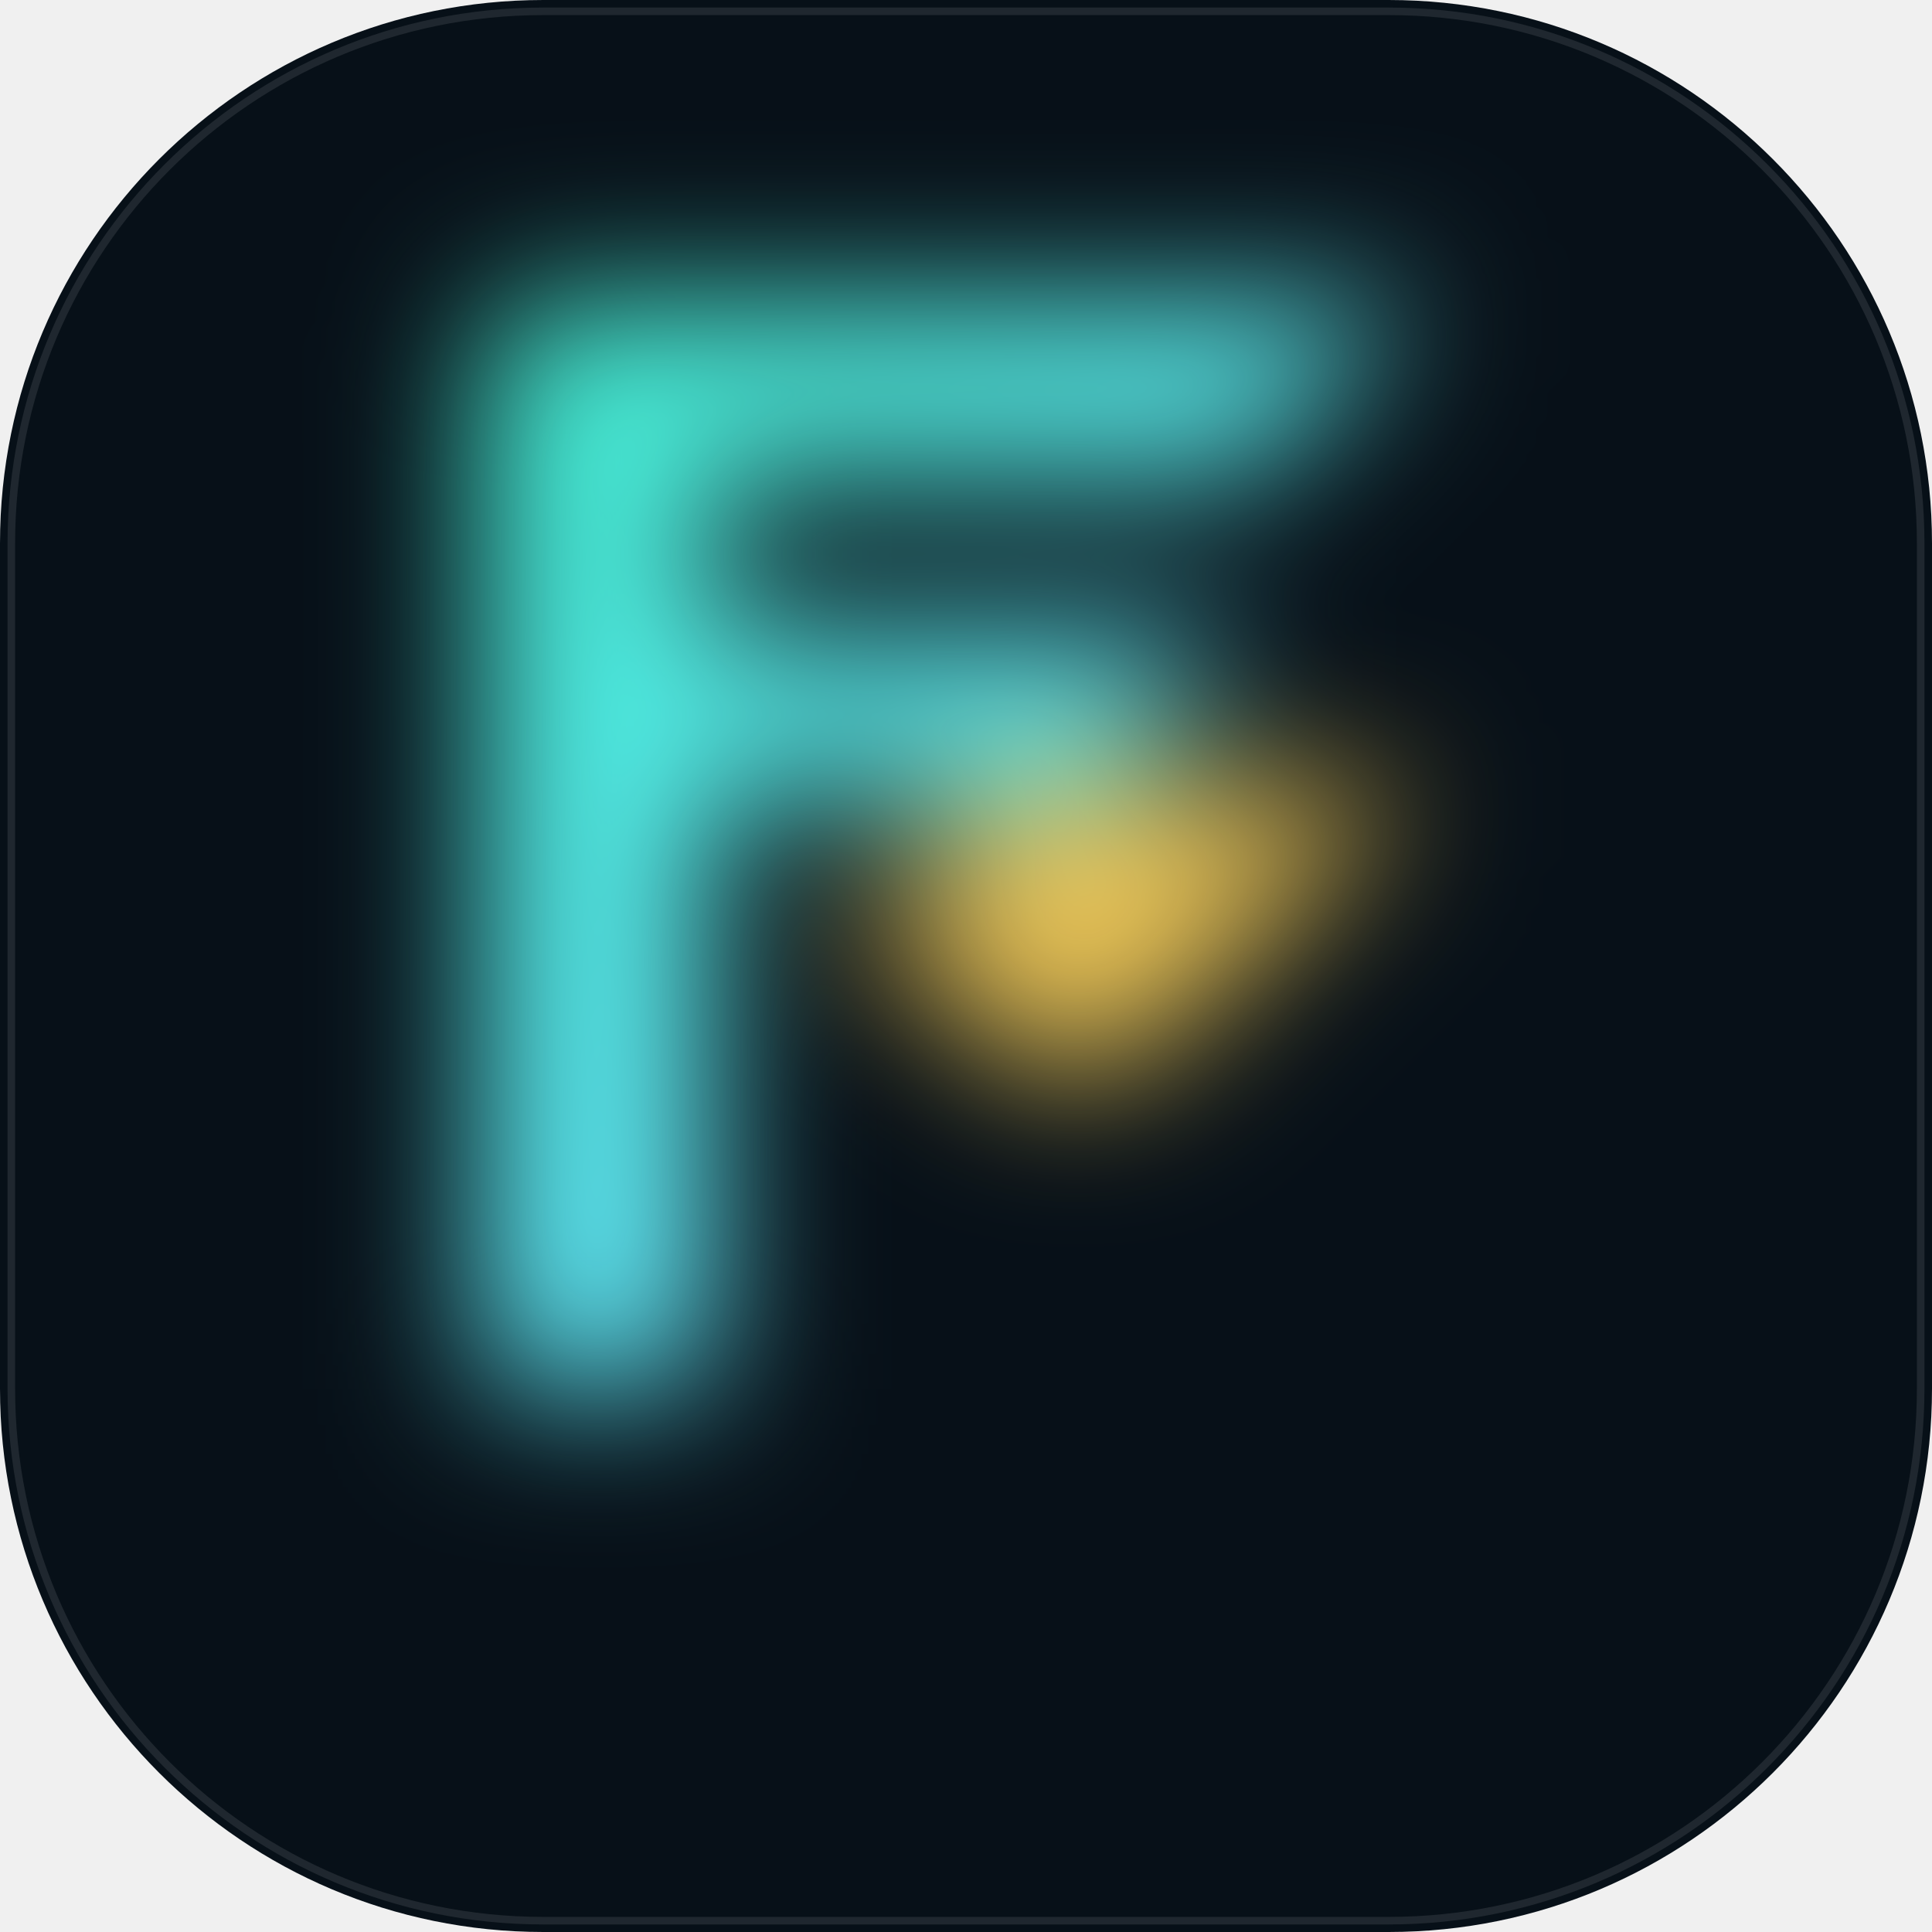
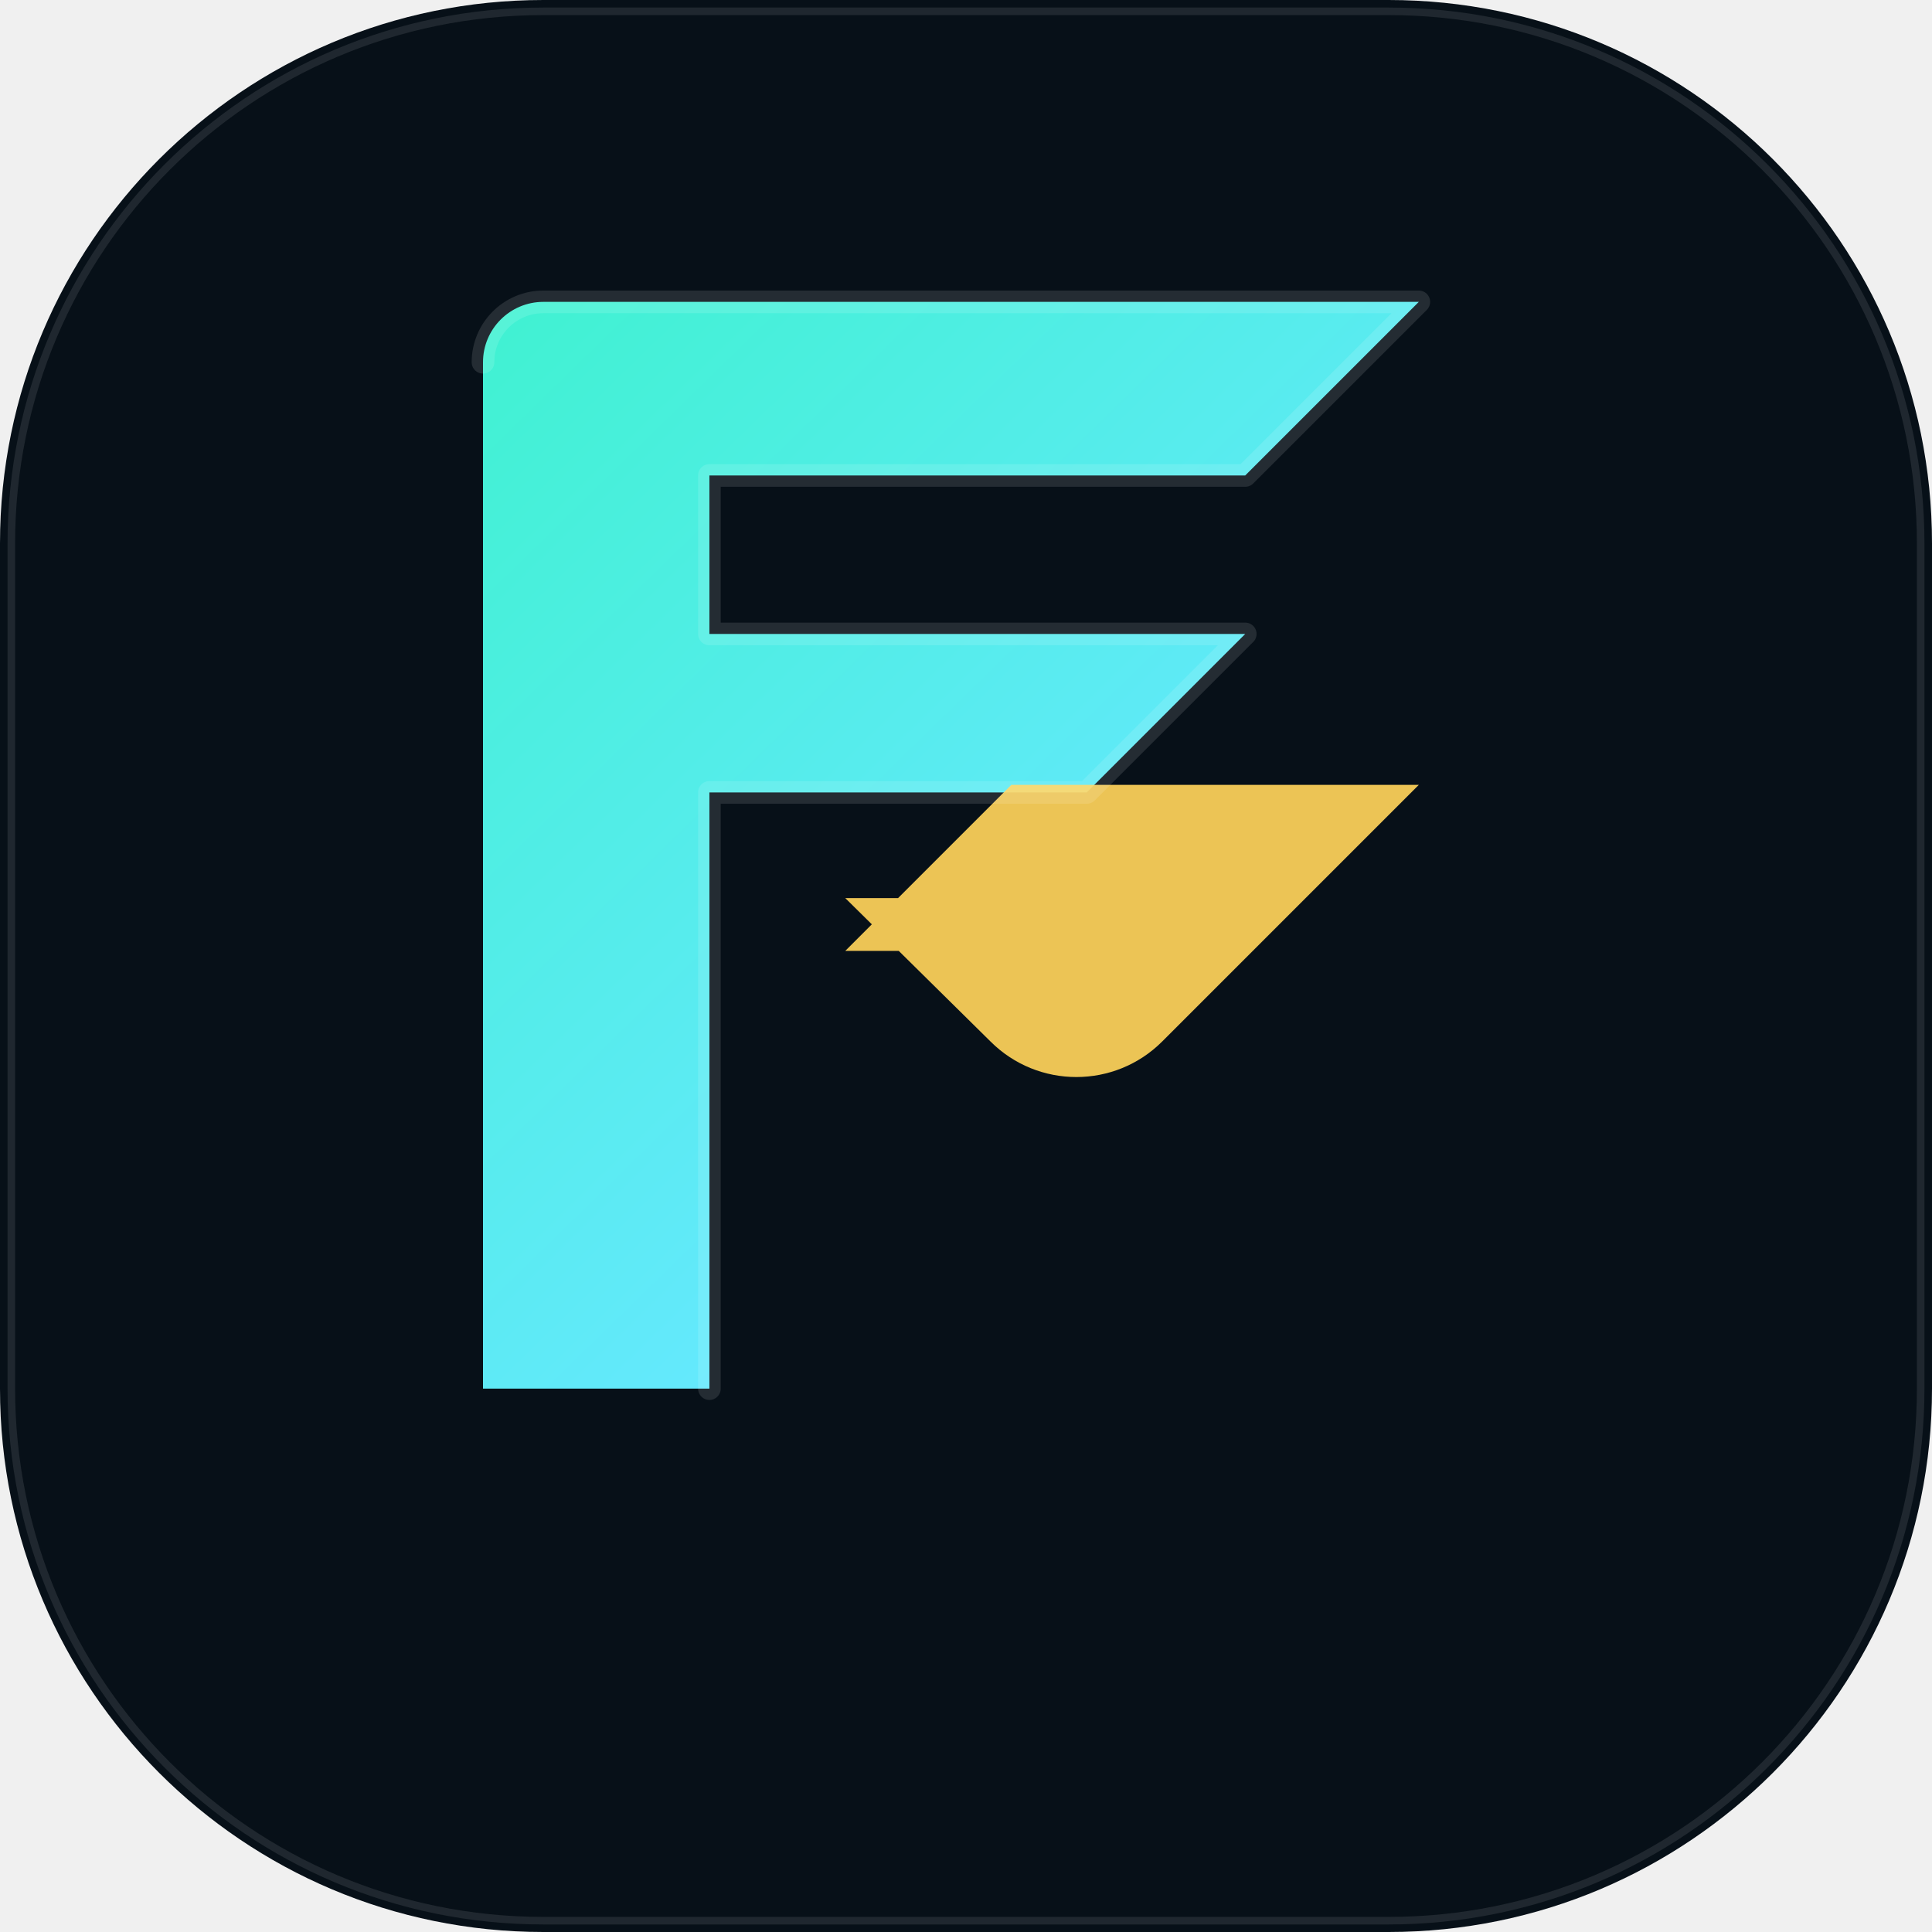
- <svg xmlns="http://www.w3.org/2000/svg" width="256" height="256" viewBox="0 0 256 256" fill="none">
+ <svg xmlns="http://www.w3.org/2000/svg" width="256" height="256" viewBox="0 0 256 256" fill="none" shape-rendering="geometricPrecision">
  <defs>
    <linearGradient id="flowlo-icon-gradient" x1="52" y1="44" x2="214" y2="210" gradientUnits="userSpaceOnUse">
      <stop offset="0" stop-color="#3EF2CF" />
      <stop offset="0.58" stop-color="#66E8FF" />
      <stop offset="1" stop-color="#FFD45A" />
    </linearGradient>
-     <filter id="flowlo-icon-glow" x="8" y="4" width="240" height="248" filterUnits="userSpaceOnUse" color-interpolation-filters="sRGB">
-       <feFlood flood-opacity="0" result="BackgroundImageFix" />
-       <feBlend mode="normal" in="SourceGraphic" in2="BackgroundImageFix" result="shape" />
-       <feGaussianBlur stdDeviation="10" result="effect1_foregroundBlur_0_1" />
-     </filter>
  </defs>
  <rect width="256" height="256" rx="72" fill="#071018" />
  <rect x="1.5" y="1.5" width="253" height="253" rx="70.5" stroke="#FFFFFF" stroke-opacity="0.1" />
-   <g filter="url(#flowlo-icon-glow)">
-     <path d="M64 48C64 43.582 67.582 40 72 40H188L165 63H94V84H165L144 105H94V184H64V48Z" fill="url(#flowlo-icon-gradient)" />
-     <path d="M112 126L134 104H188L154 138C147.716 144.284 137.528 144.284 131.243 138L112 119H126V126Z" fill="#FFD45A" fill-opacity="0.92" />
-     <path d="M64 48C64 43.582 67.582 40 72 40H188L165 63H94V84H165L144 105H94V184" stroke="white" stroke-opacity="0.12" stroke-width="3" stroke-linecap="round" stroke-linejoin="round" />
-   </g>
+   <path d="M64 48C64 43.582 67.582 40 72 40H188L165 63H94V84H165L144 105H94V184H64V48Z" fill="url(#flowlo-icon-gradient)" />
+   <path d="M112 126L134 104H188L154 138C147.716 144.284 137.528 144.284 131.243 138L112 119H126V126Z" fill="#FFD45A" fill-opacity="0.92" />
+   <path d="M64 48C64 43.582 67.582 40 72 40H188L165 63H94V84H165L144 105H94V184" stroke="white" stroke-opacity="0.12" stroke-width="3" stroke-linecap="round" stroke-linejoin="round" />
</svg>
